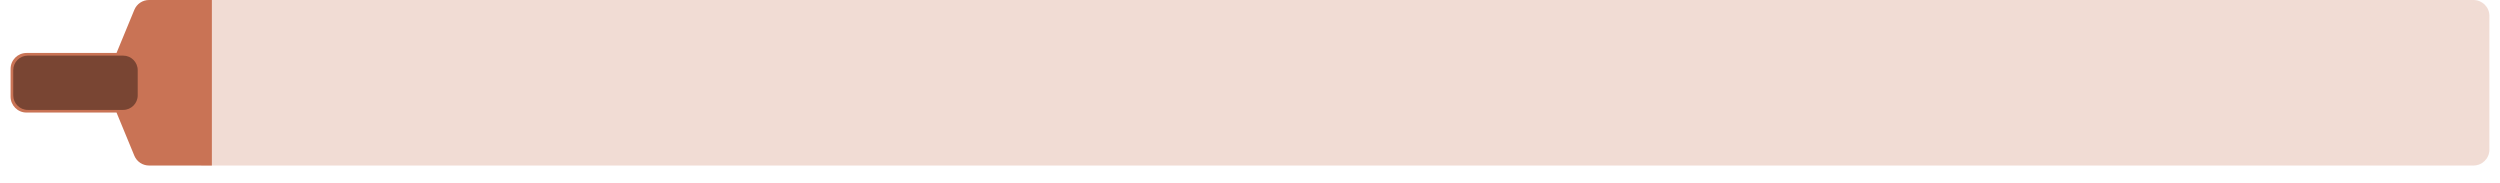
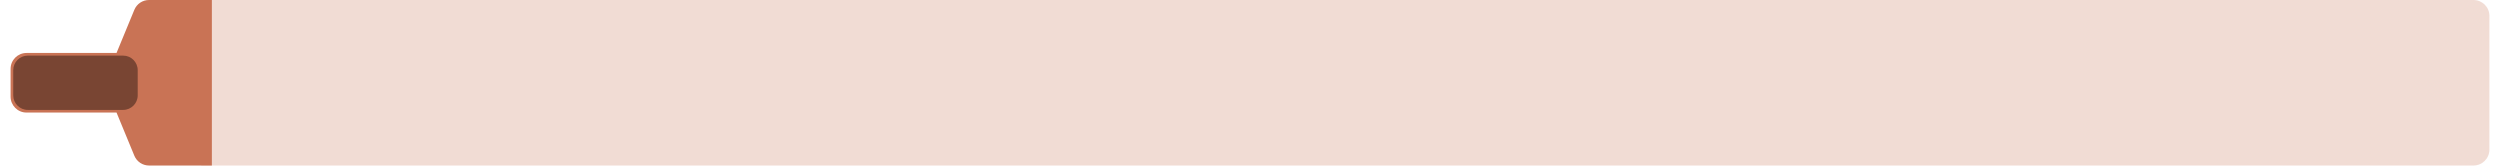
- <svg xmlns="http://www.w3.org/2000/svg" id="linhas" viewBox="0 0 1888 138">
+ <svg xmlns="http://www.w3.org/2000/svg" id="linhas" viewBox="0 0 1888 125">
  <defs>
    <style>.cls-1,.cls-3{fill:#c97355;}.cls-2{opacity:0.4;}.cls-3{opacity:0.25;}</style>
  </defs>
  <path class="cls-1" d="M101.45,7.42,88,40H20A12,12,0,0,0,8,52V73A12,12,0,0,0,20,85H88l13.45,32.58A12,12,0,0,0,112.54,125H160V0H112.54A12,12,0,0,0,101.45,7.42Z" />
  <rect class="cls-2" x="10" y="42" width="94" height="41" rx="11" />
  <path class="cls-3" d="M152,0H1868a12,12,0,0,1,12,12V113a12,12,0,0,1-12,12H152a0,0,0,0,1,0,0V0A0,0,0,0,1,152,0Z" />
</svg>
